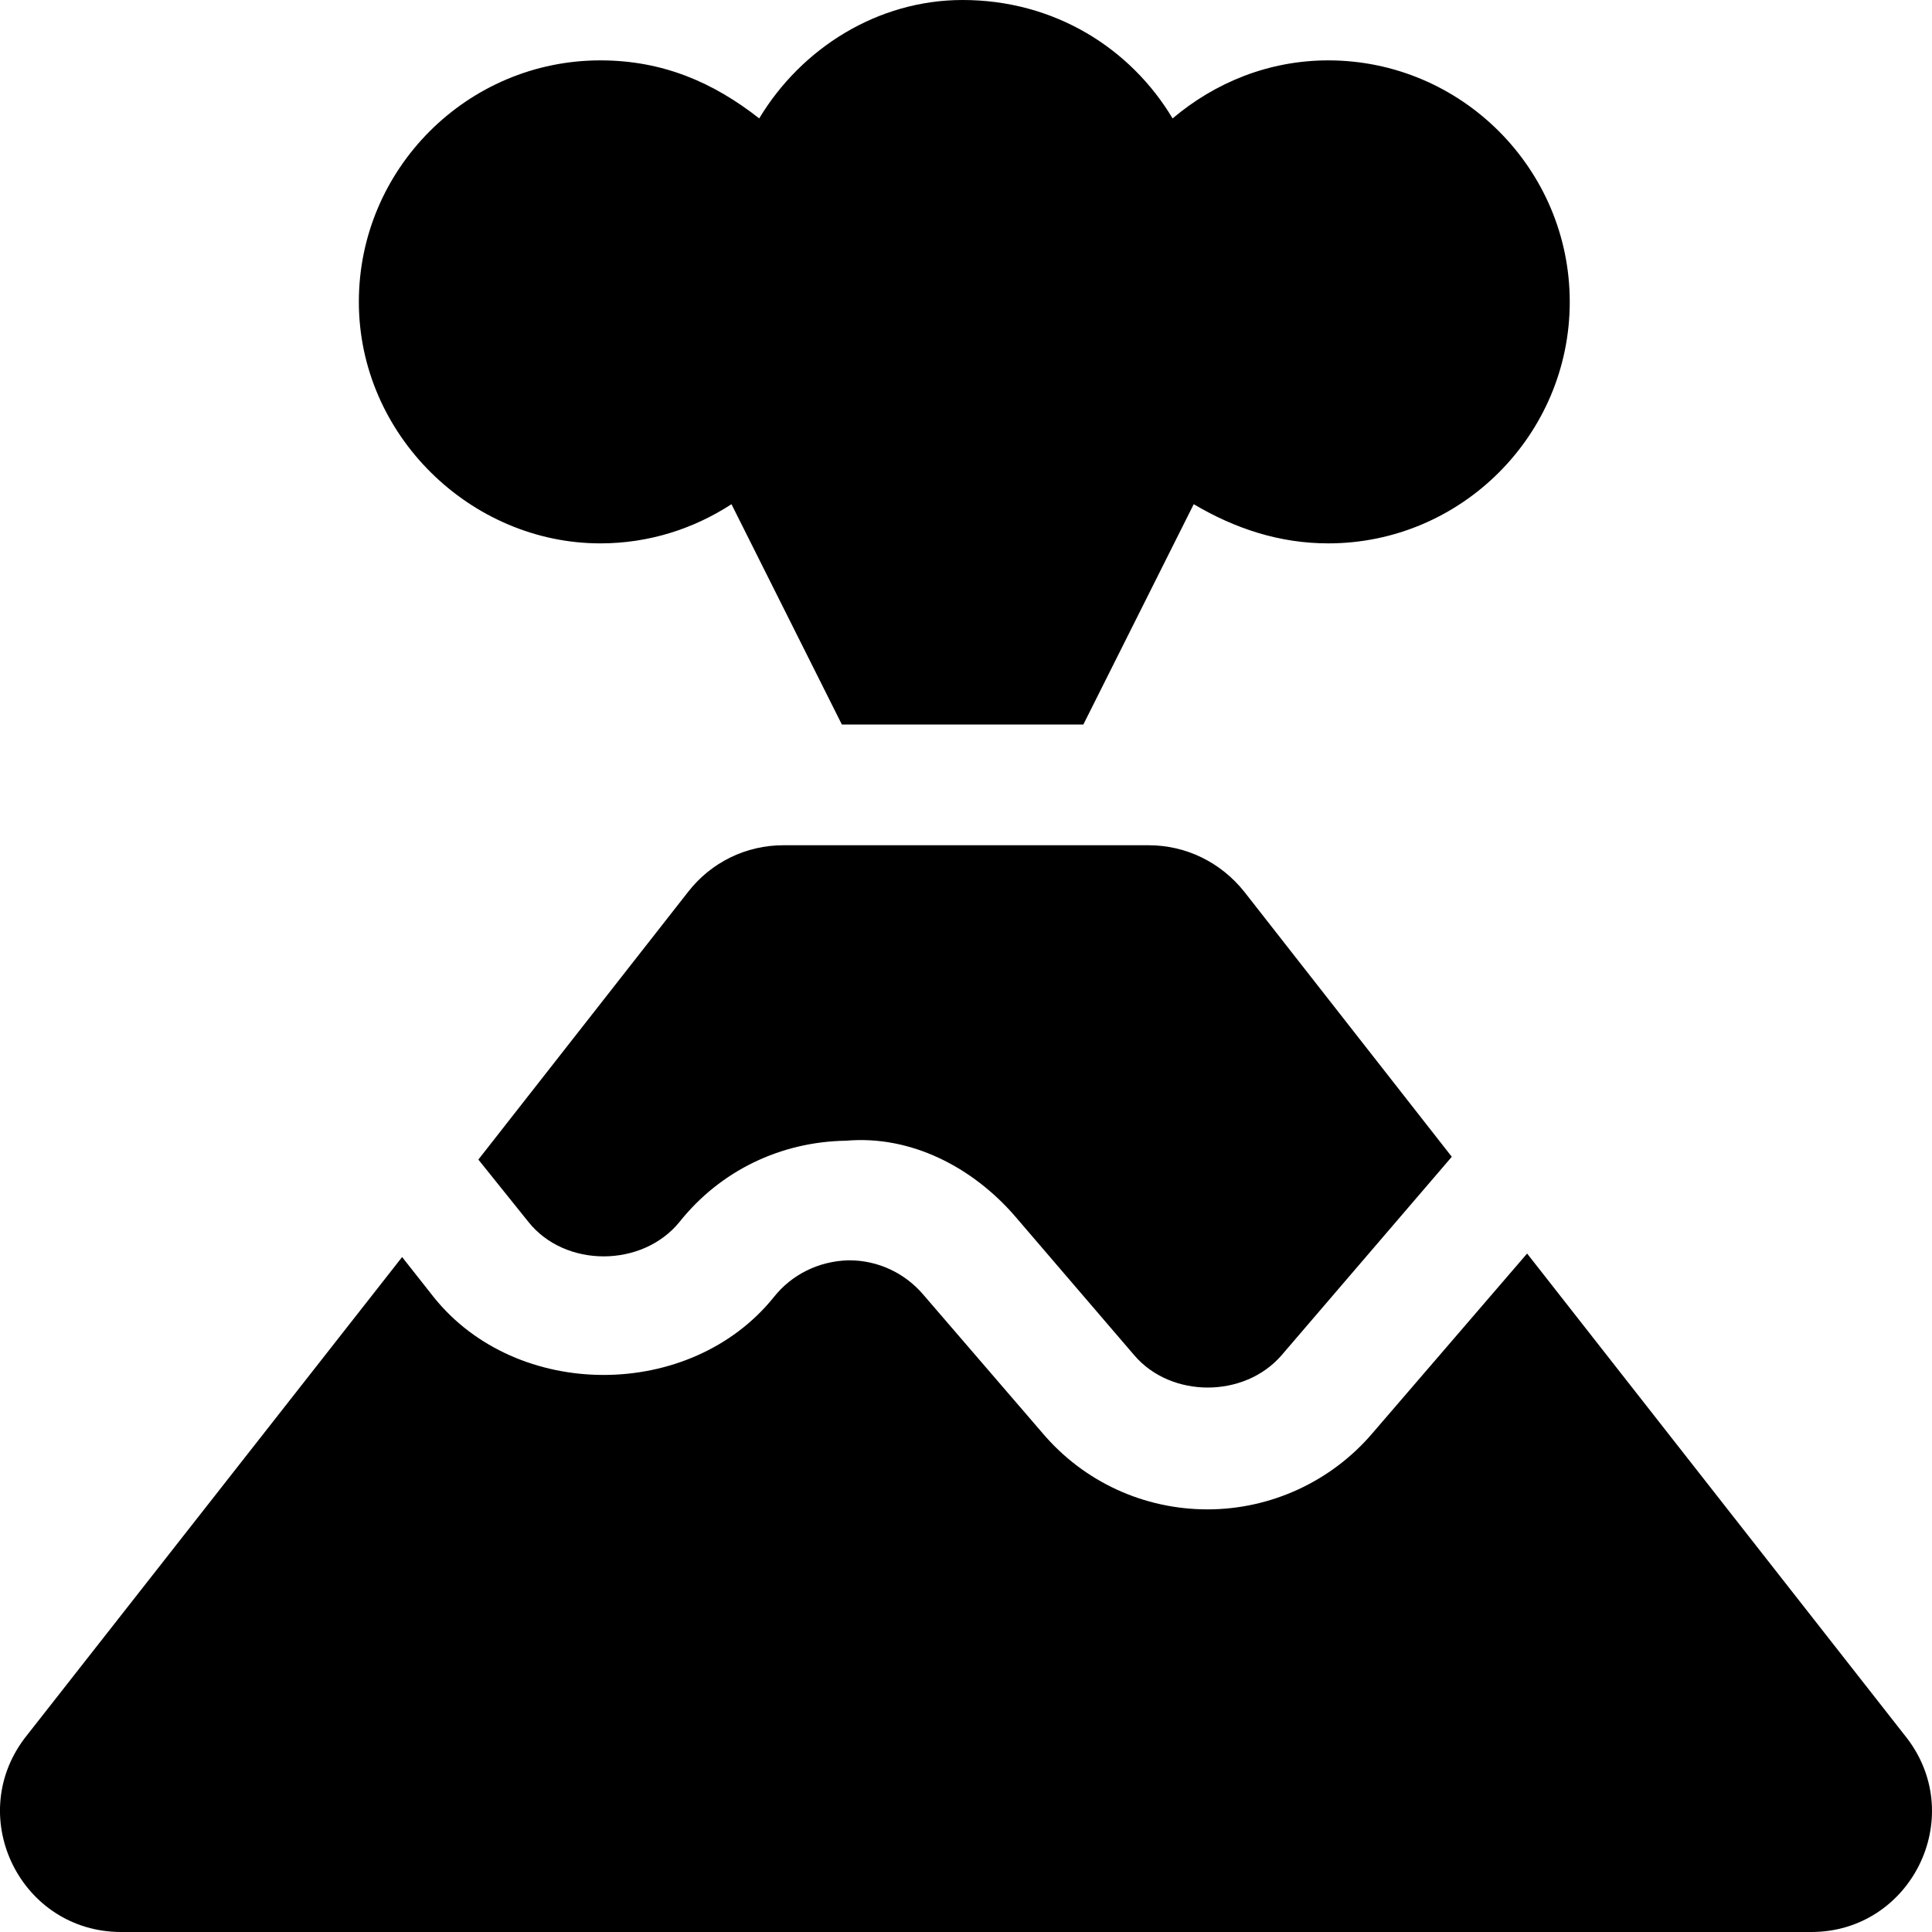
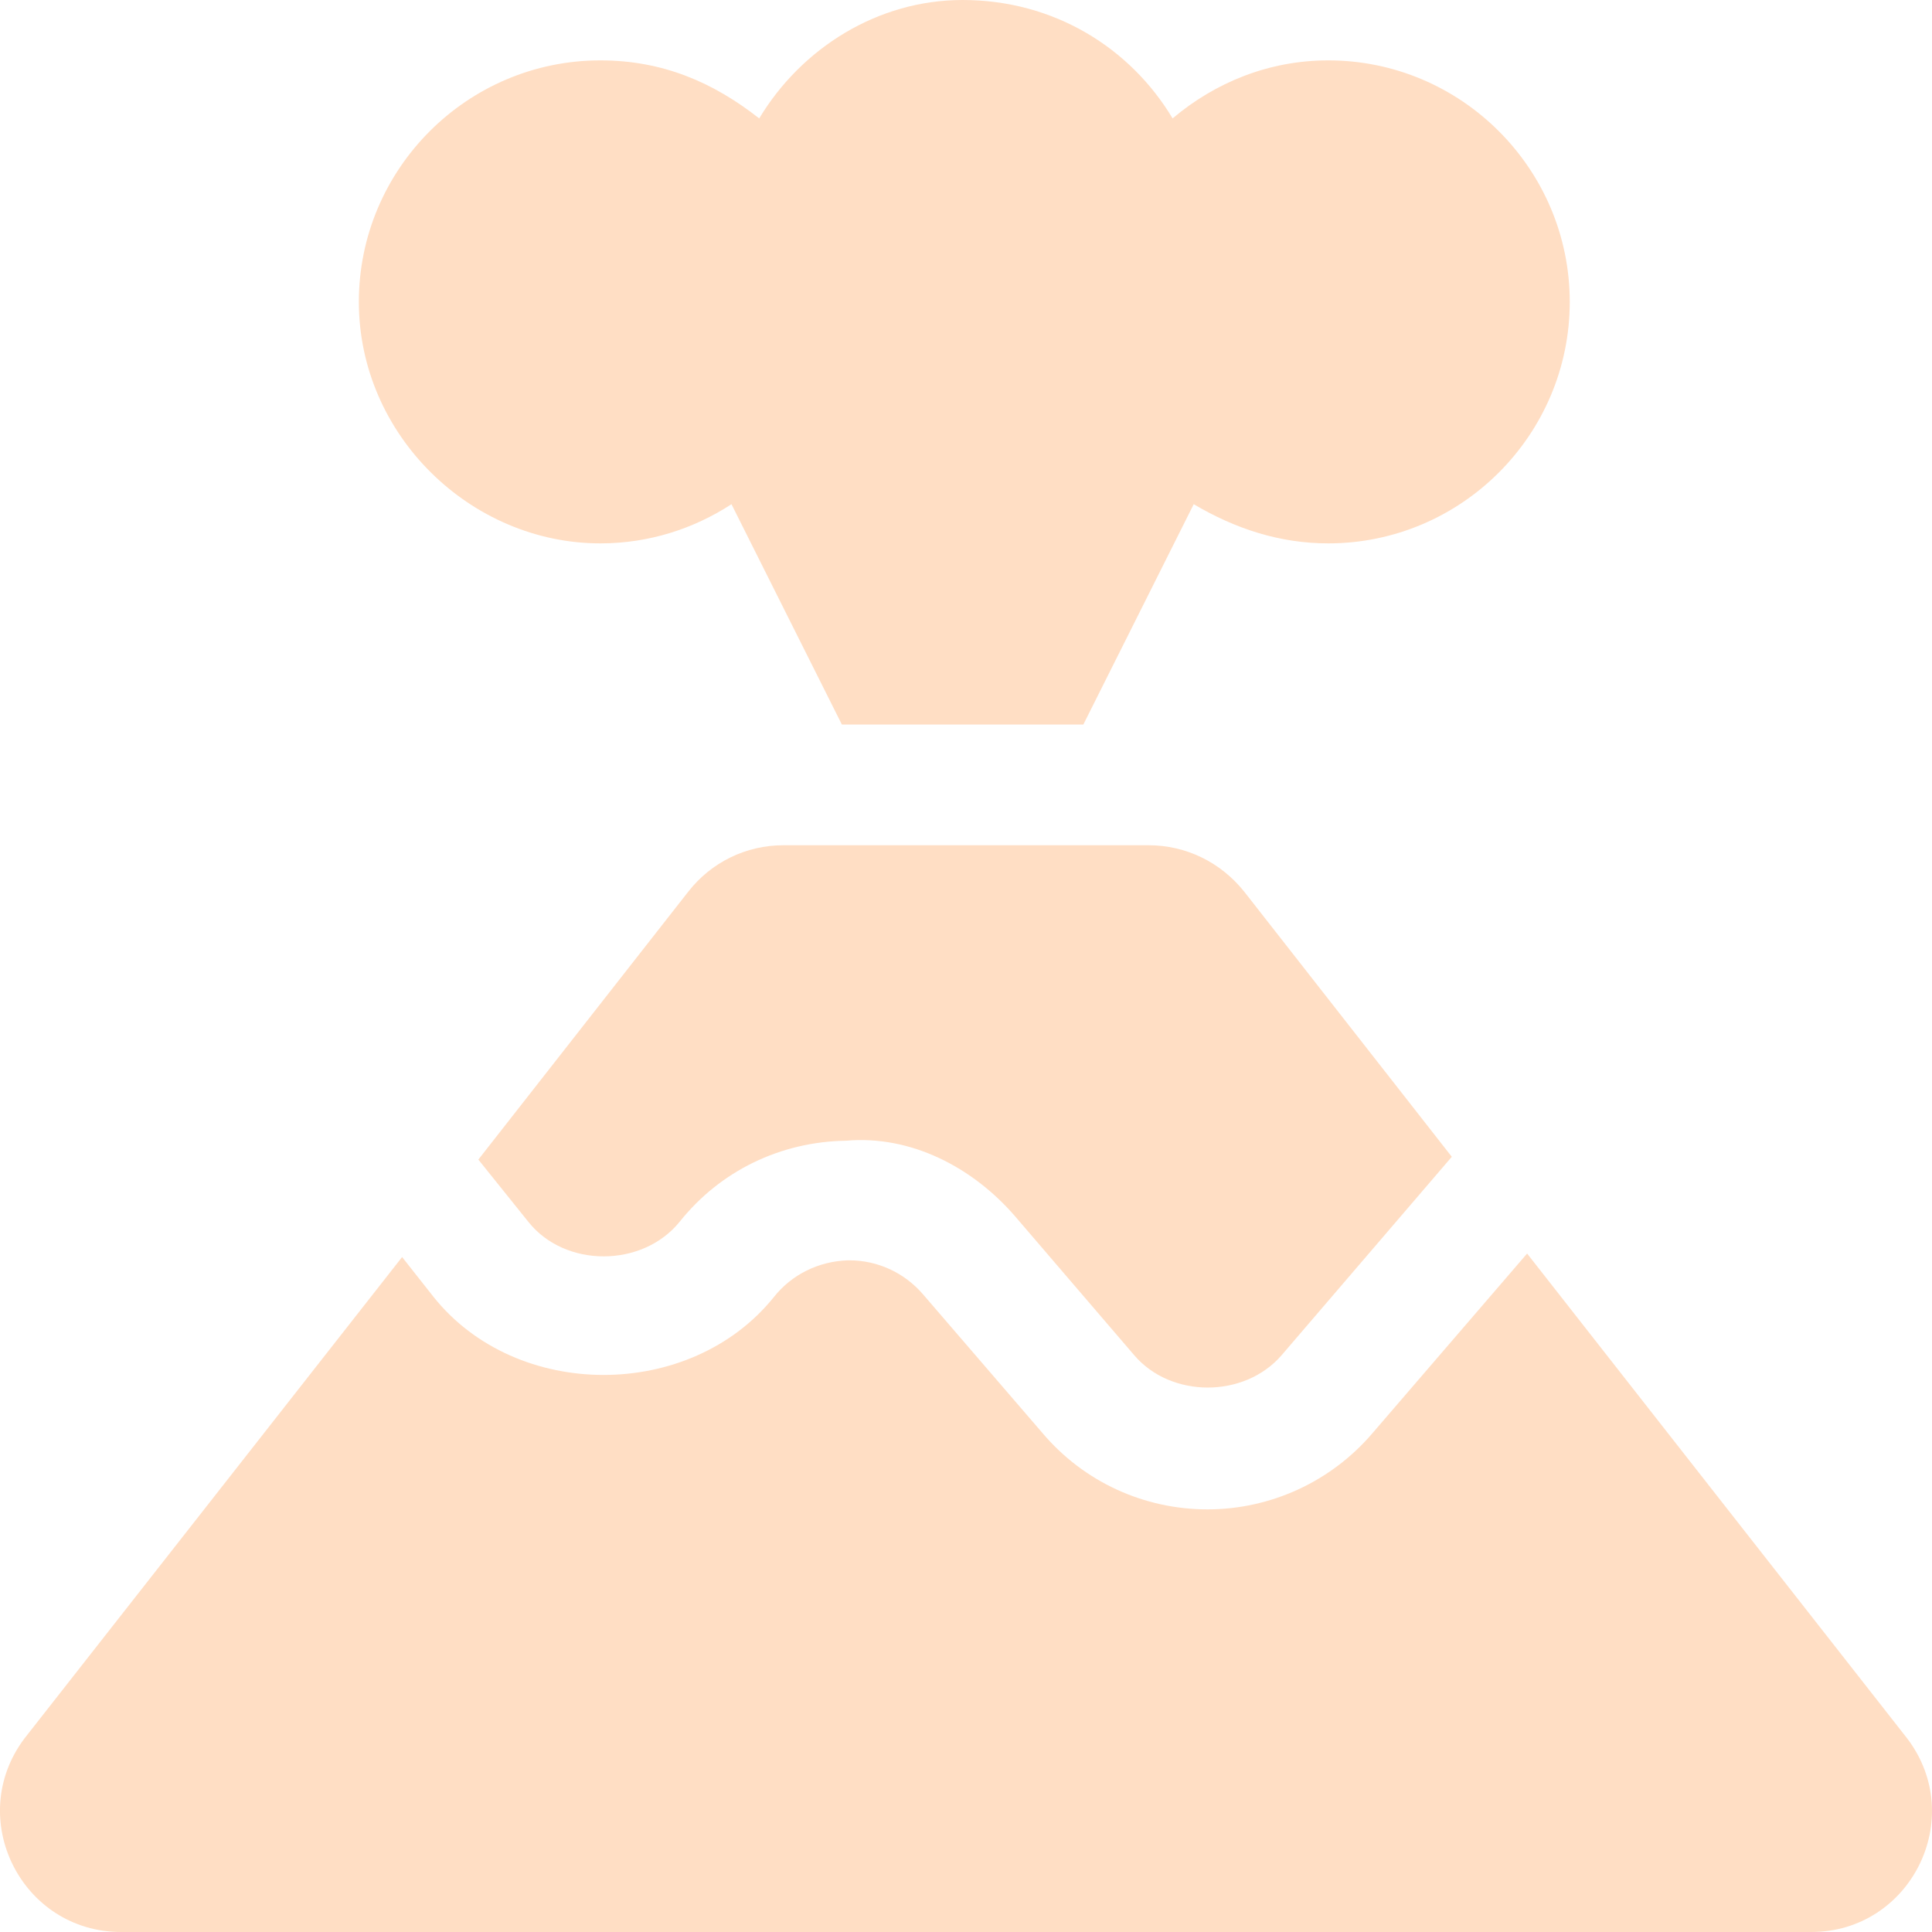
<svg xmlns="http://www.w3.org/2000/svg" viewBox="0 0 512 512">
-   <path d="M304.4 224H207.6C197.7 224 188.5 228.5 182.4 236.3l-55.63 71l13.25 16.5C149.7 336 170.2 336 180.1 323.8c10.75-13.5 26.75-21.25 44.13-21.5c17.13-1.5 33.5 7 44.75 20l31.63 36.88c9.751 11.38 29.13 11.38 39 0l45.13-52.62l-55-70.25C323.5 228.5 314.3 224 304.4 224zM159.1 144c12.88 0 24.75-3.875 34.75-10.38L223.1 192h64l29.25-58.38C327.3 140.1 339.1 144 352 144c35.25 0 64-28.75 64-64s-28.75-64-64-64c-15.75 0-30 5.875-41.25 15.38C299.6 12.75 279.4 0 255.1 0C232.6 0 212.4 12.75 201.2 31.38C189.1 21.88 175.7 16 159.1 16c-35.25 0-64 28.75-64 64S124.7 144 159.1 144zM505.5 460.8l-100.8-128.6l-41 47.63C352.8 392.6 336.8 400 320 400s-32.75-7.25-43.75-20.25L244.6 343C239.7 337.3 232.6 334 225.1 334H224.7c-7.751 .25-14.88 3.75-19.63 9.75c-22.13 27.5-68.13 27.5-90.13 0l-8.376-10.62l-100.1 127.6C-9.397 481.9 5.727 512 32.1 512h447.9C506.3 512 521.4 481.9 505.5 460.8z fill='#ffdec4'" />
+   <path d="M304.4 224H207.6C197.7 224 188.5 228.5 182.4 236.3l-55.63 71l13.25 16.5C149.7 336 170.2 336 180.1 323.8c10.75-13.5 26.75-21.25 44.13-21.5c17.13-1.5 33.5 7 44.75 20l31.63 36.88c9.751 11.38 29.13 11.38 39 0l45.13-52.62l-55-70.25C323.5 228.5 314.3 224 304.4 224zM159.1 144c12.88 0 24.75-3.875 34.75-10.38L223.1 192h64l29.25-58.38C327.3 140.1 339.1 144 352 144c35.25 0 64-28.75 64-64s-28.75-64-64-64c-15.75 0-30 5.875-41.25 15.38C299.6 12.75 279.4 0 255.1 0C232.6 0 212.4 12.75 201.2 31.38C189.1 21.88 175.7 16 159.1 16c-35.25 0-64 28.75-64 64S124.7 144 159.1 144zM505.5 460.8l-100.8-128.6l-41 47.63C352.8 392.6 336.8 400 320 400s-32.75-7.25-43.75-20.25L244.6 343C239.7 337.3 232.6 334 225.1 334H224.7c-7.751 .25-14.88 3.75-19.63 9.75c-22.13 27.5-68.13 27.5-90.13 0l-8.376-10.62l-100.1 127.6C-9.397 481.9 5.727 512 32.1 512h447.9C506.3 512 521.4 481.9 505.5 460.8z" fill="#ffdec4" />
</svg>
